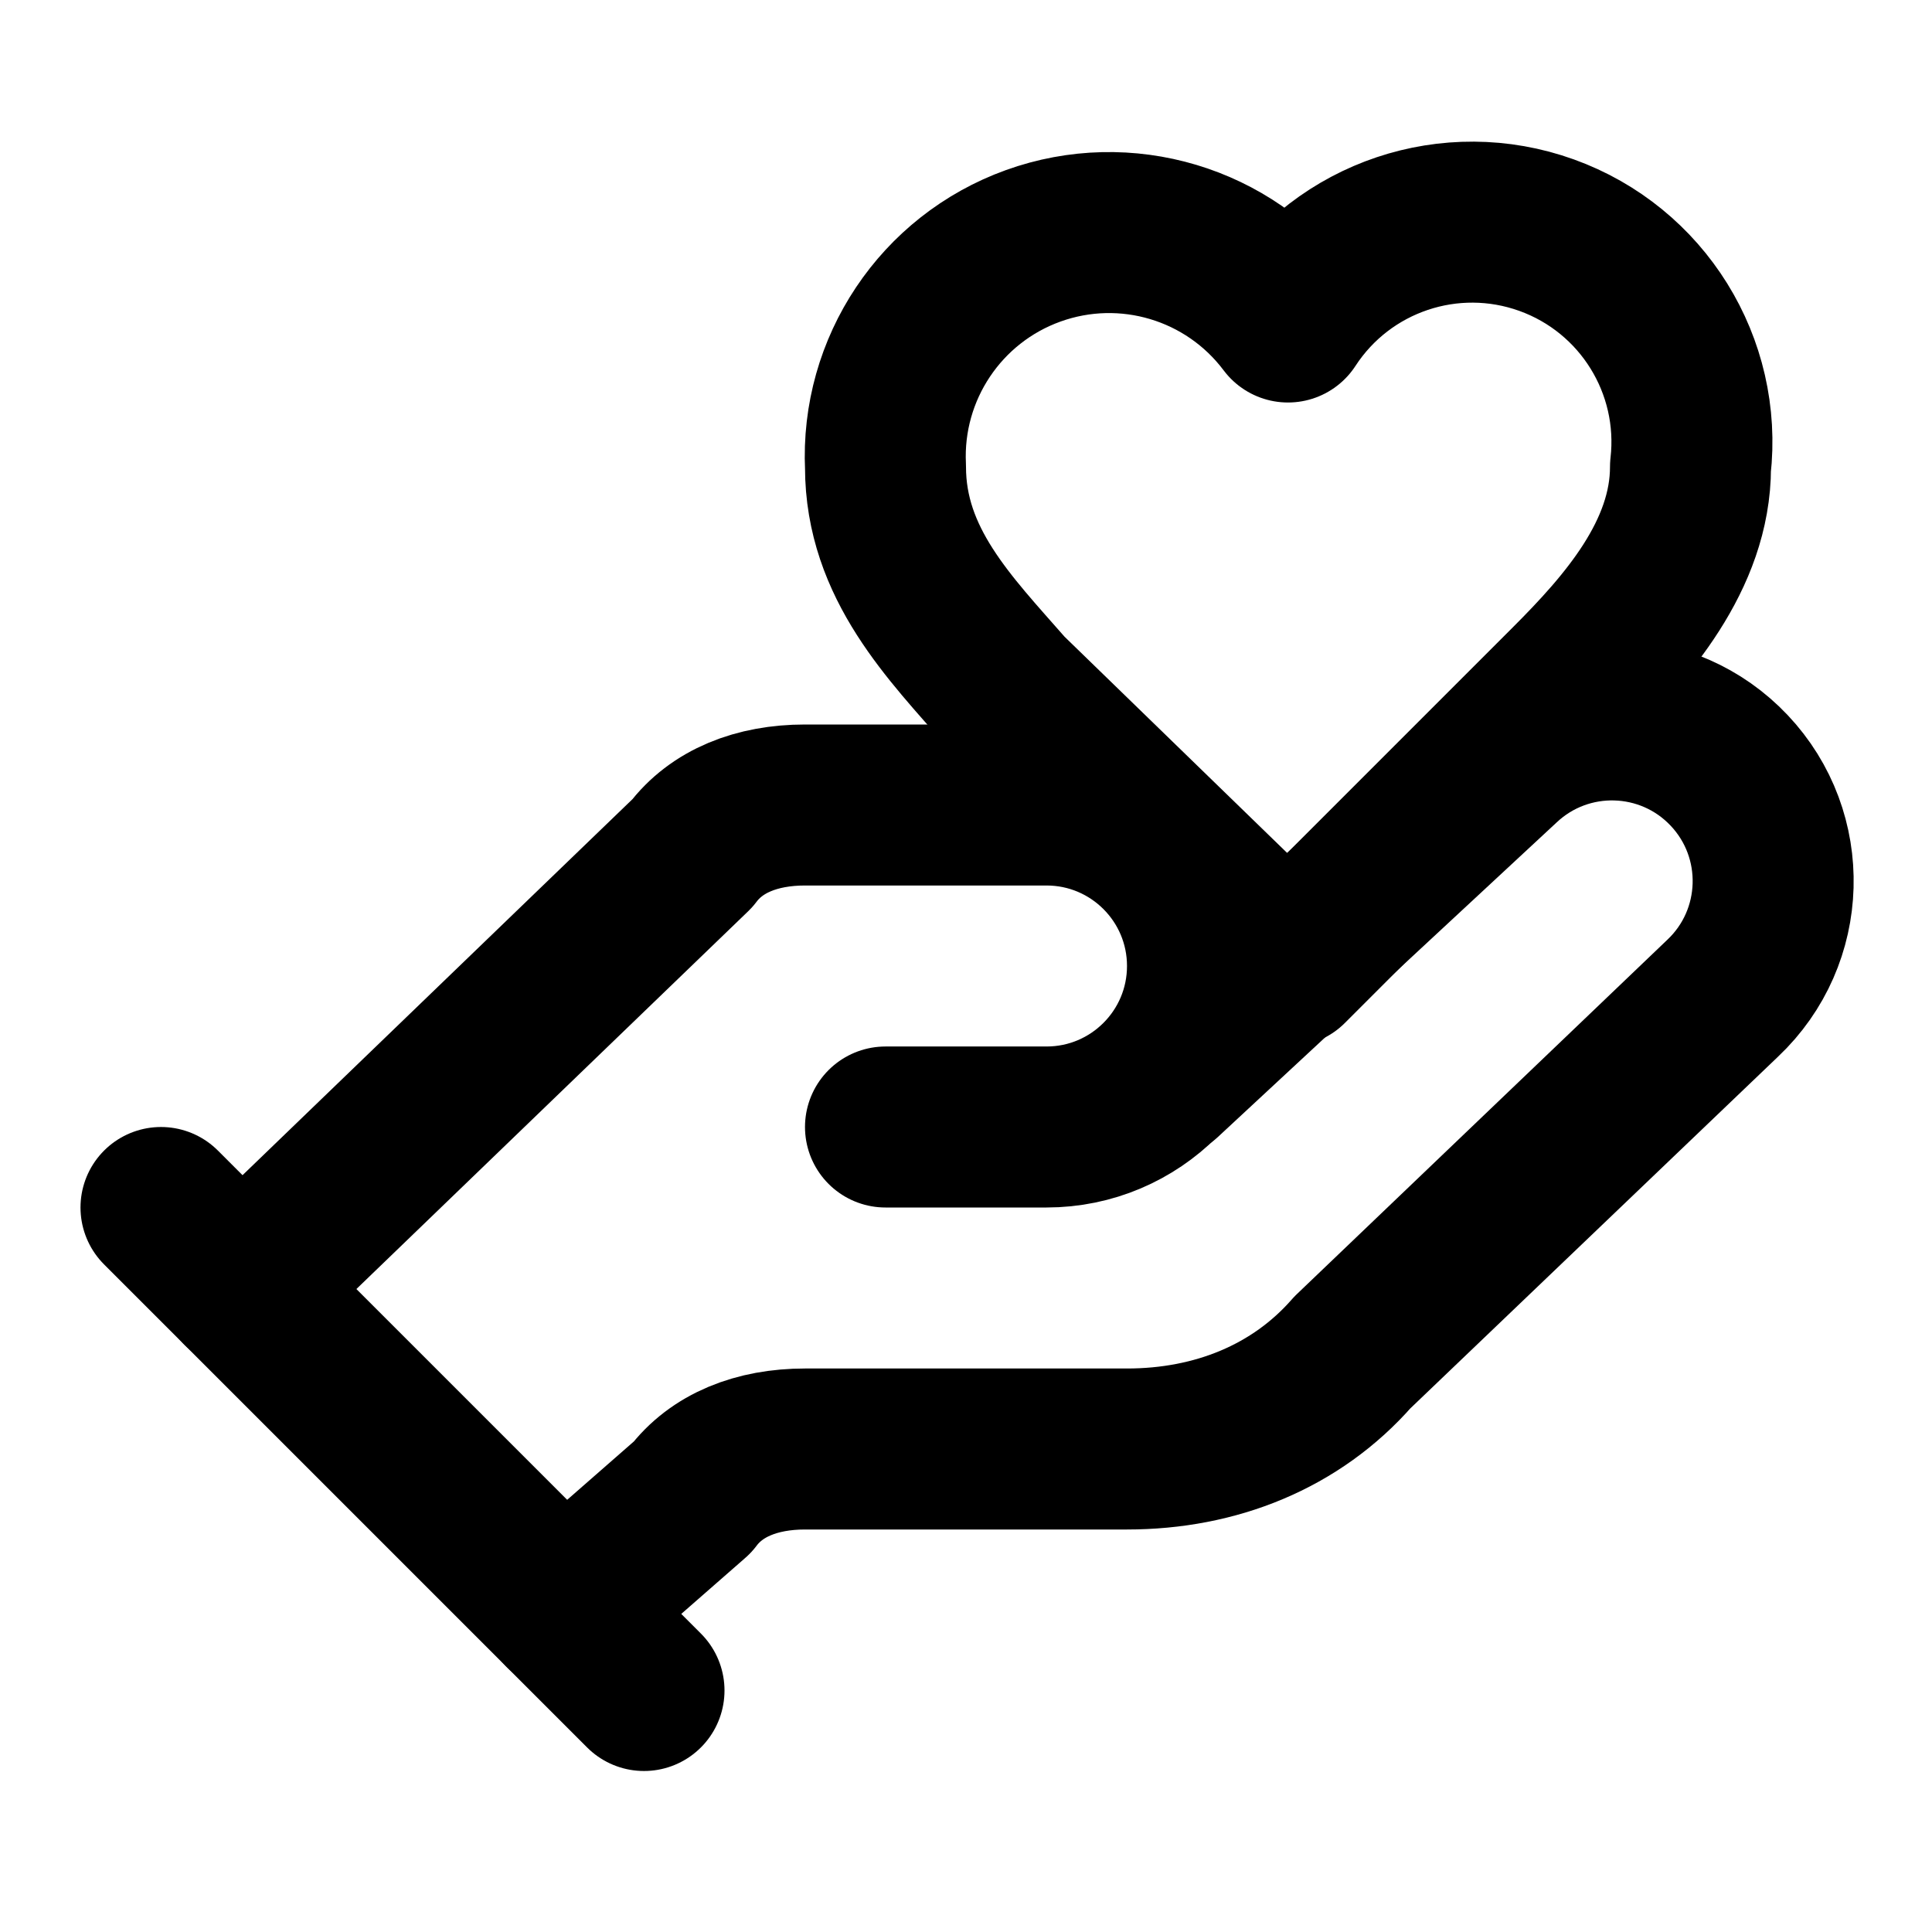
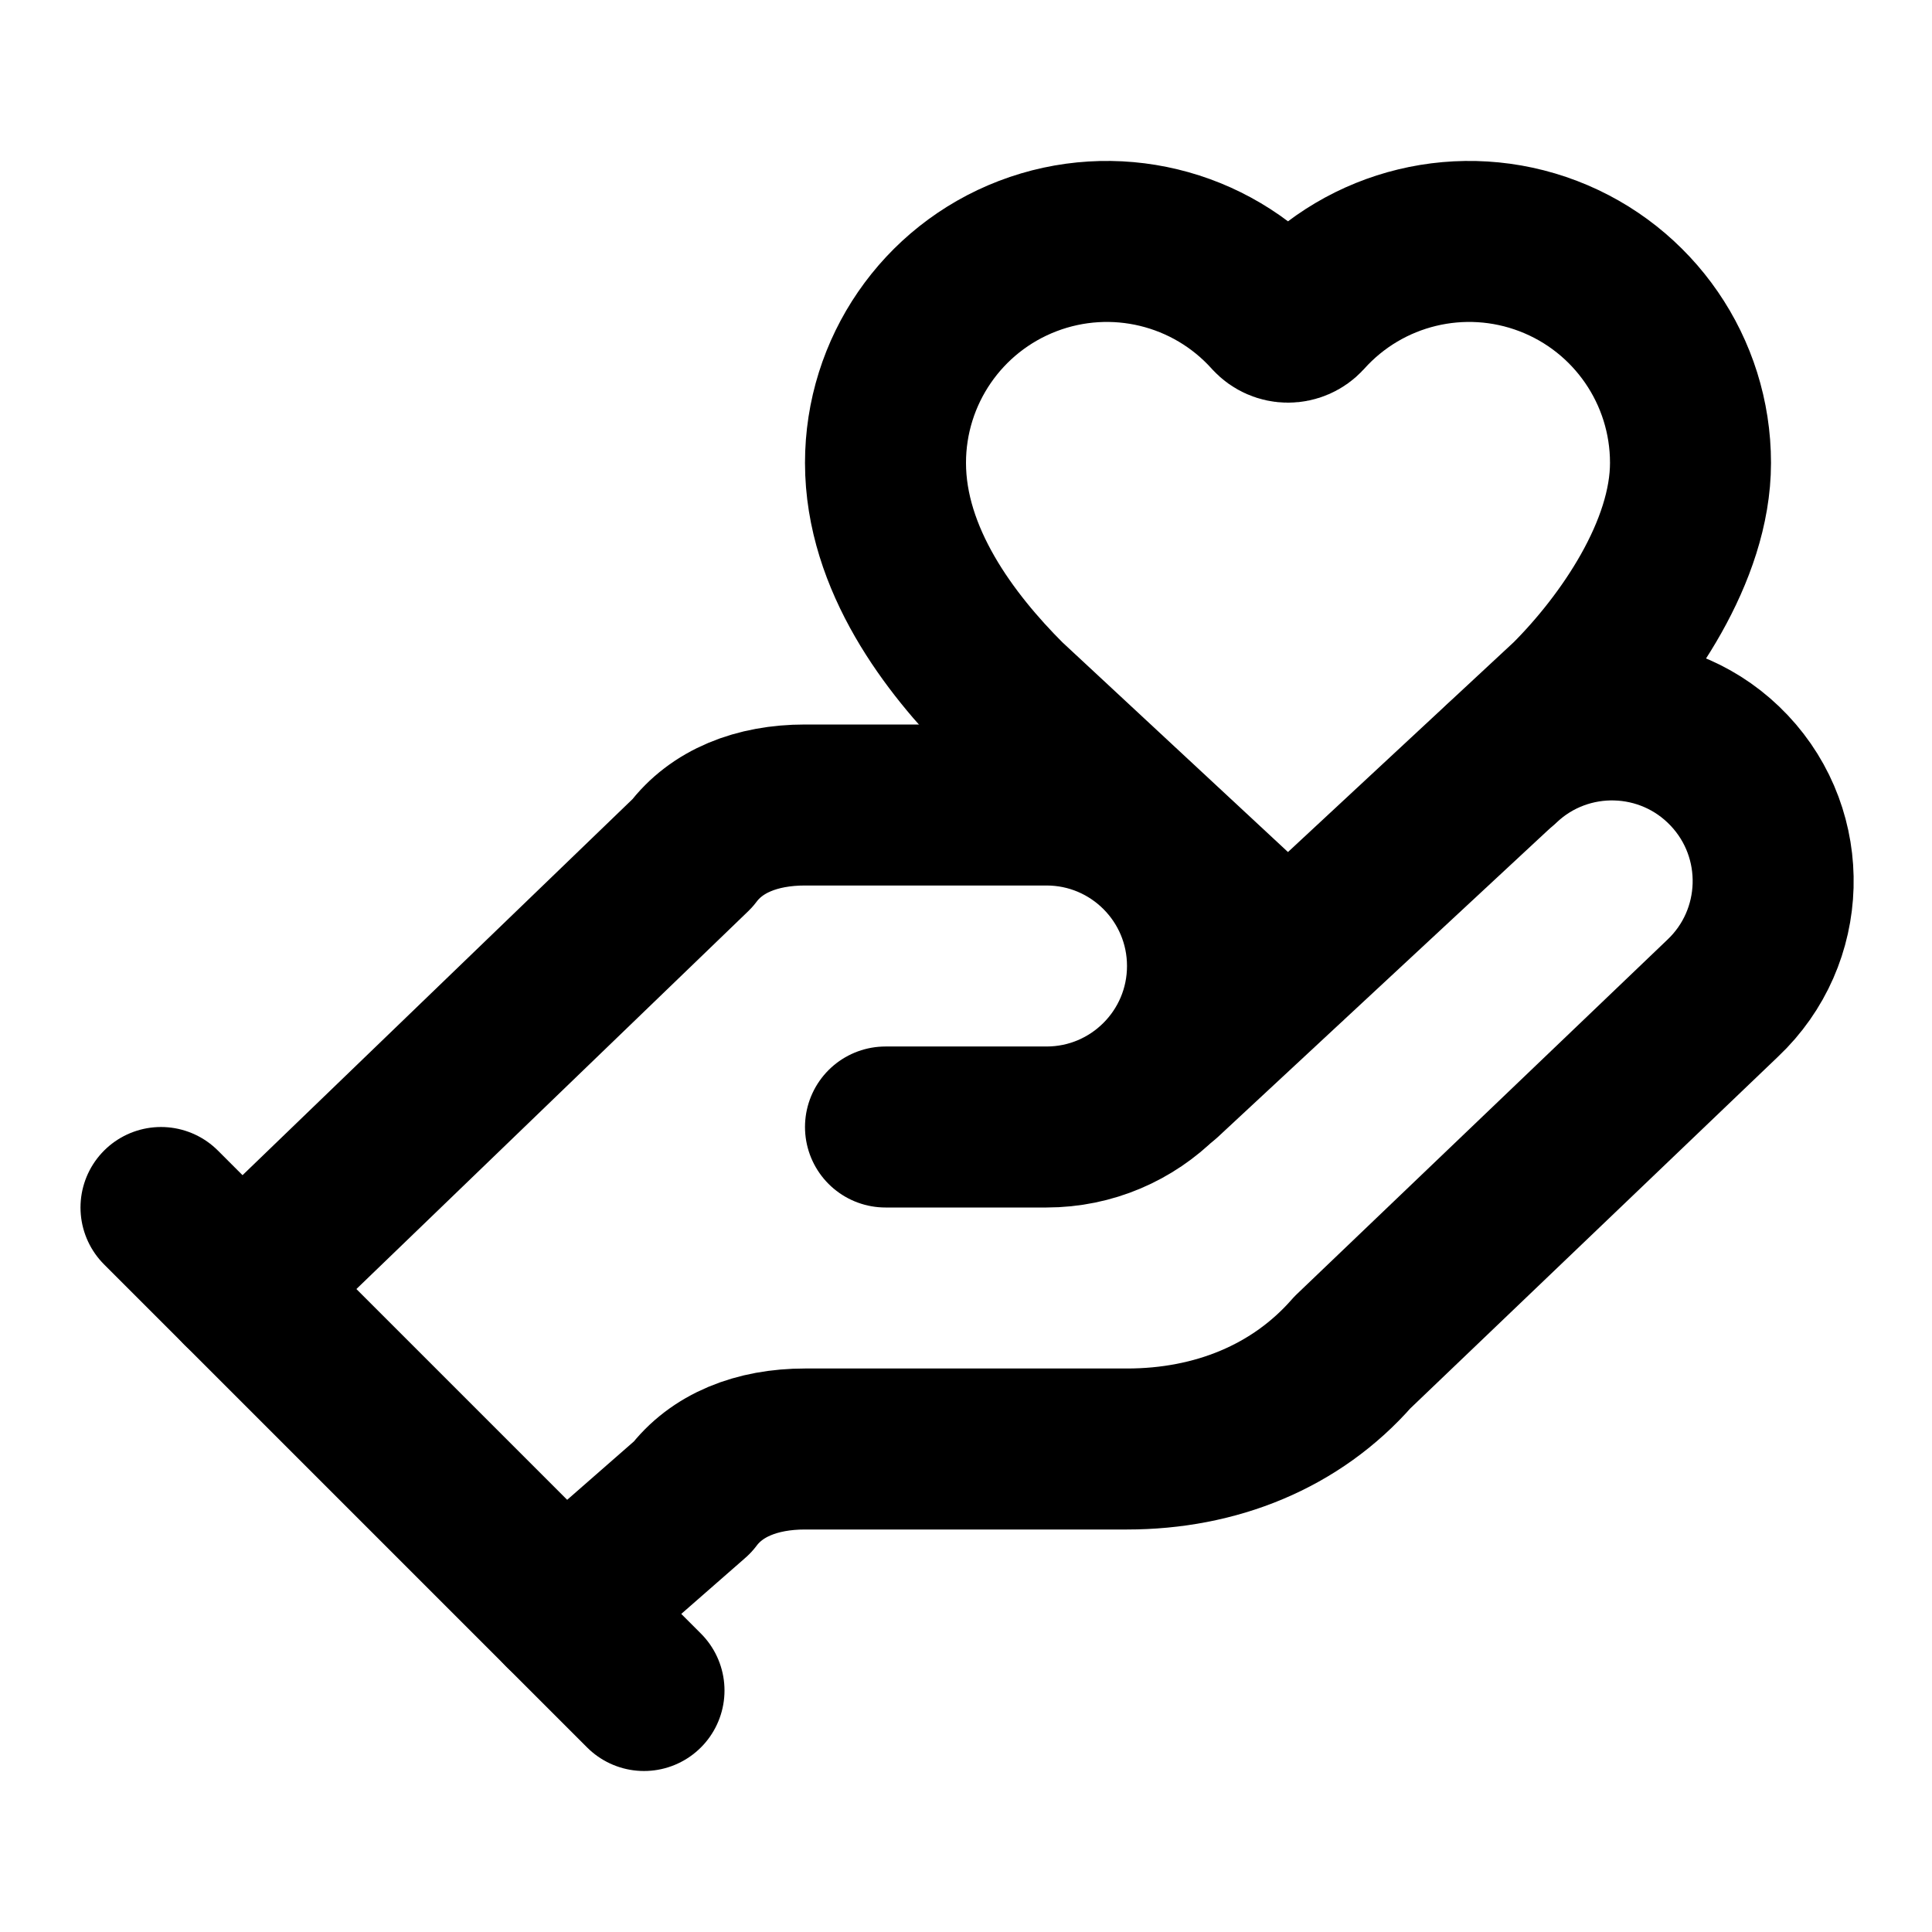
<svg xmlns="http://www.w3.org/2000/svg" width="24" height="24" viewBox="0 0 24 24" fill="none" stroke="currentColor" stroke-width="2" stroke-linecap="round" stroke-linejoin="round">
-   <path d="M11 14h2a2 2 0 1 0 0-4h-3c-.6 0-1.1.2-1.4.6L3 16" />
-   <path d="m7 20 1.6-1.4c.3-.4.8-.6 1.4-.6h4c1.1 0 2.1-.4 2.8-1.2l4.6-4.4a2 2 0 0 0-2.75-2.91l-4.2 3.9" />
+   <path d="M11 14h2a2 2 0 0 0 0-4h-3c-.6 0-1.1.2-1.4.6L3 16" />
+   <path d="m14.45 13.39 5.05-4.694C20.196 8 21 6.85 21 5.75a2.75 2.75 0 0 0-4.797-1.837.276.276 0 0 1-.406 0A2.75 2.75 0 0 0 11 5.75c0 1.2.802 2.248 1.5 2.946L16 11.95" />
  <path d="m2 15 6 6" />
-   <path d="M19.5 8.5c.7-.7 1.5-1.6 1.5-2.7A2.73 2.73 0 0 0 16 4a2.78 2.78 0 0 0-5 1.8c0 1.2.8 2 1.5 2.8L16 12Z" />
+   <path d="m7 20 1.6-1.4c.3-.4.8-.6 1.4-.6h4c1.1 0 2.1-.4 2.8-1.2l4.6-4.4a1 1 0 0 0-2.75-2.91" />
</svg>
